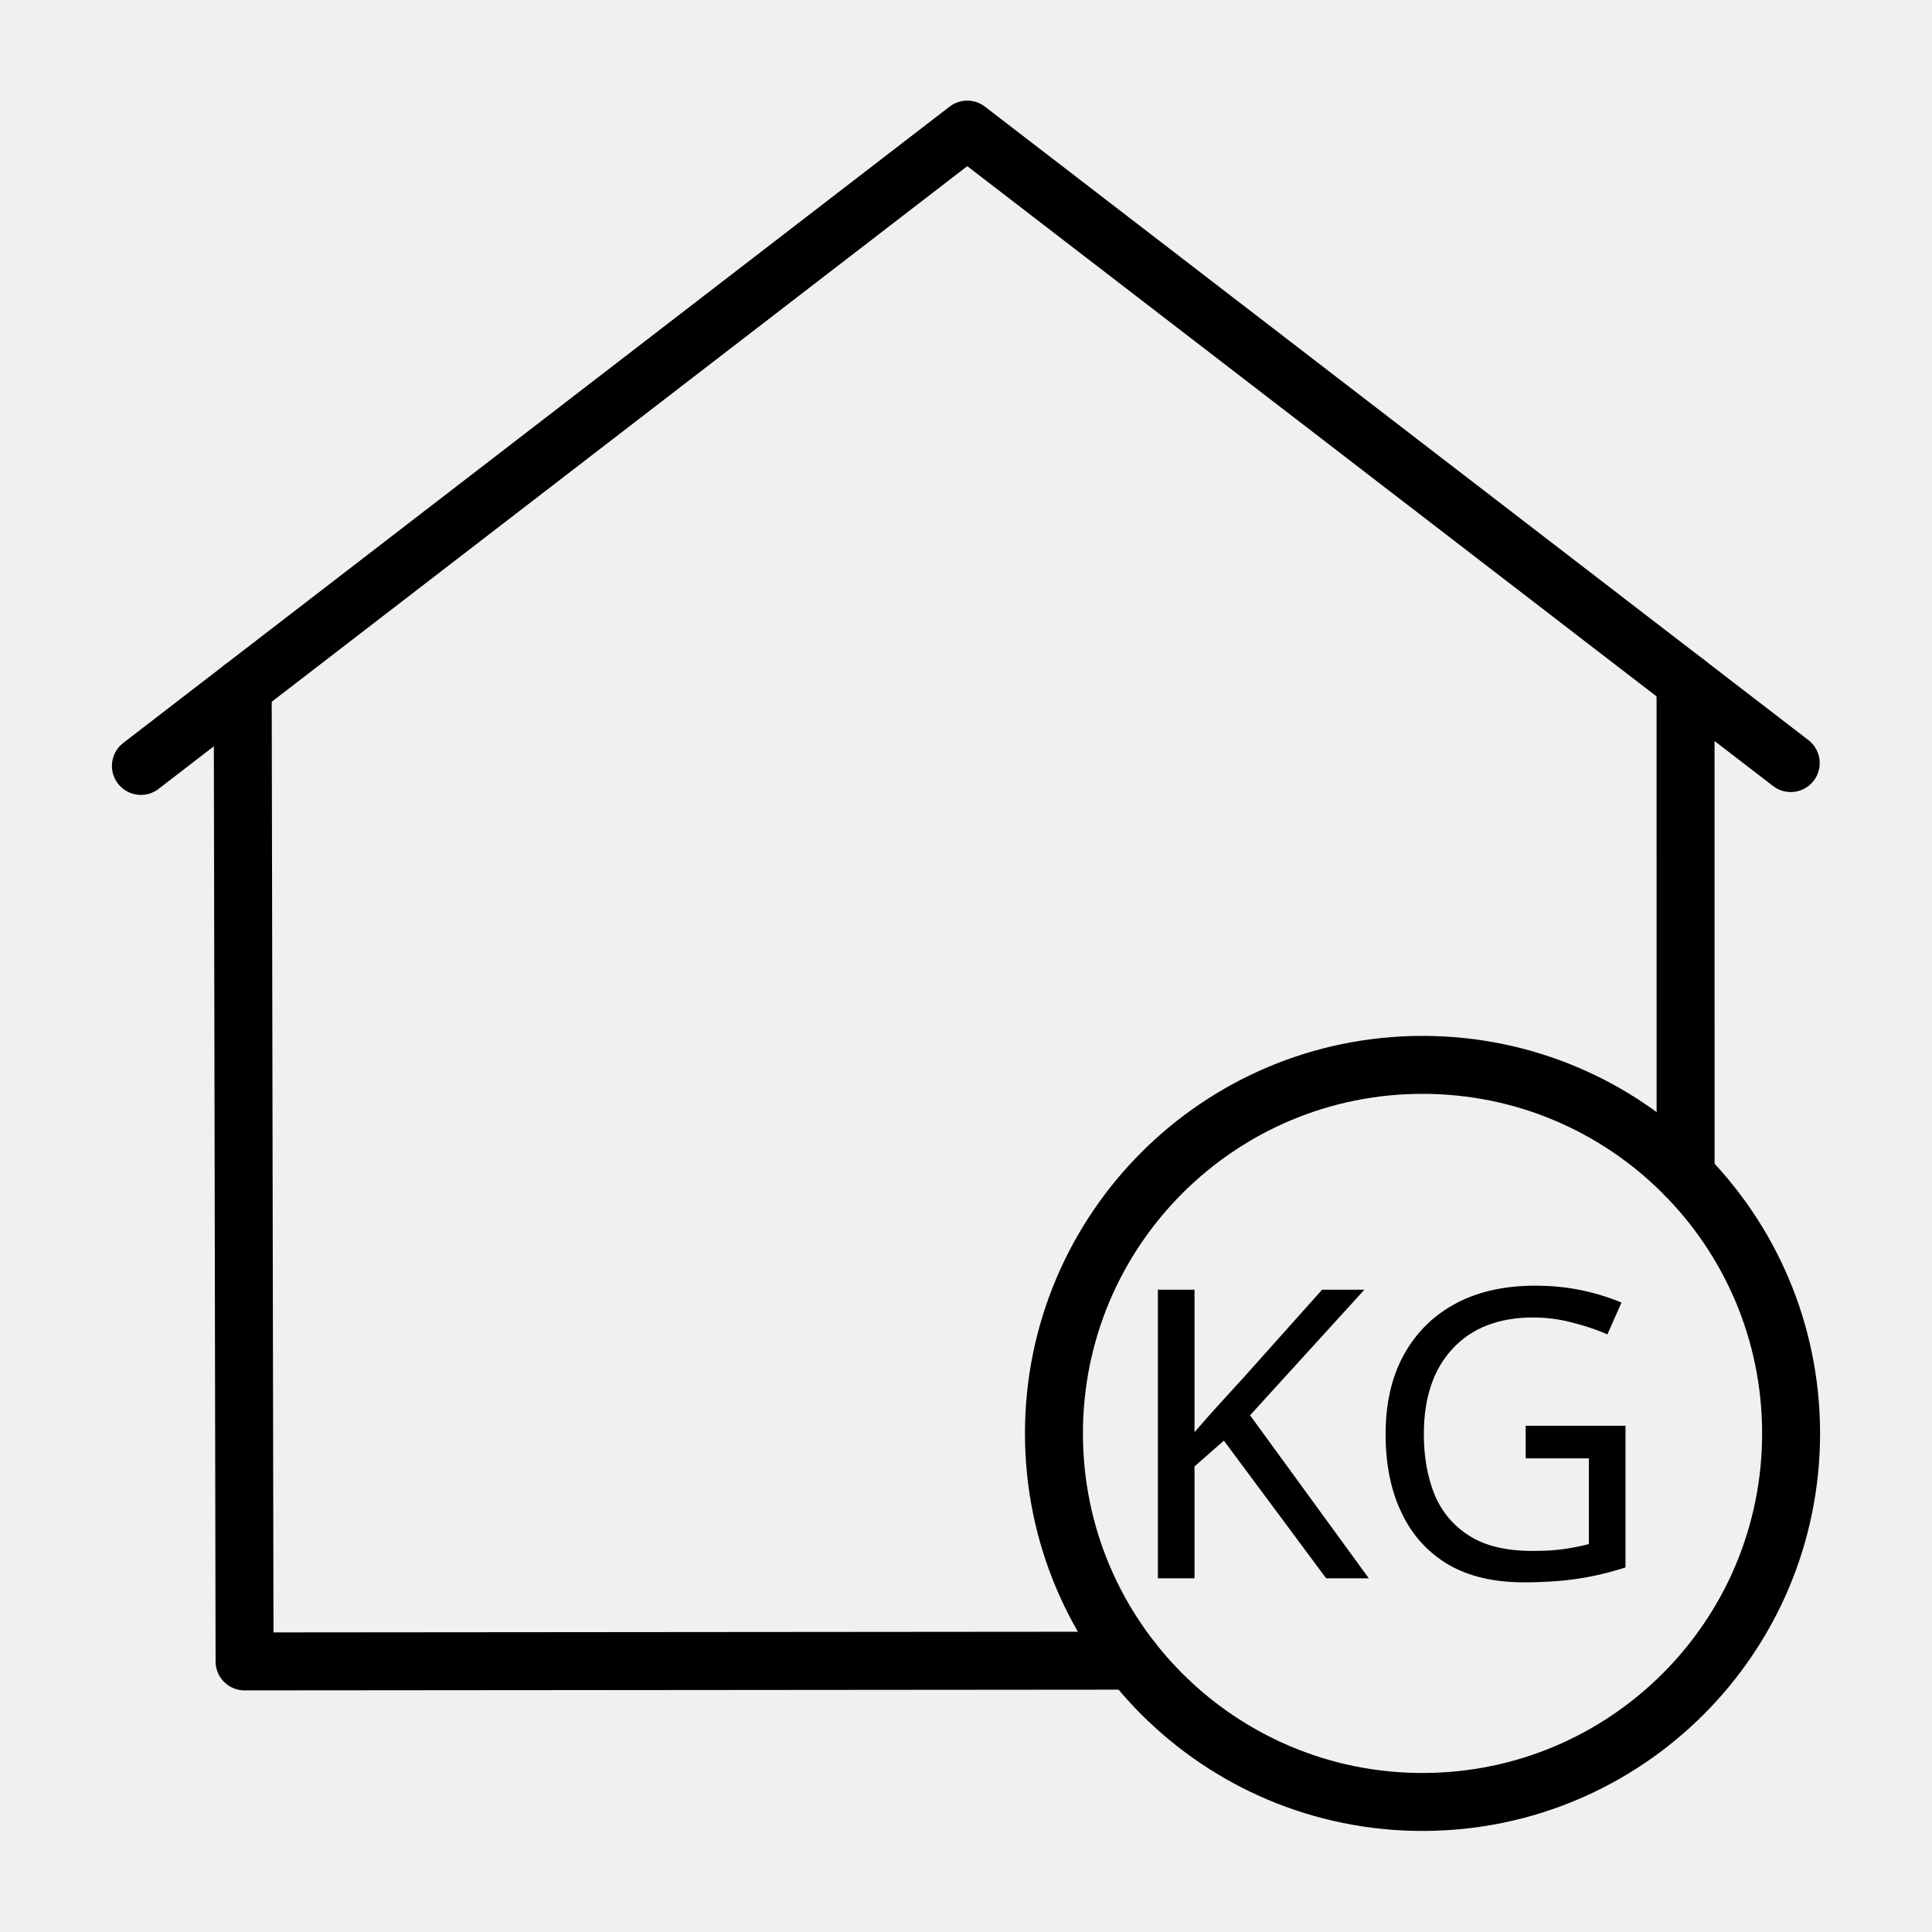
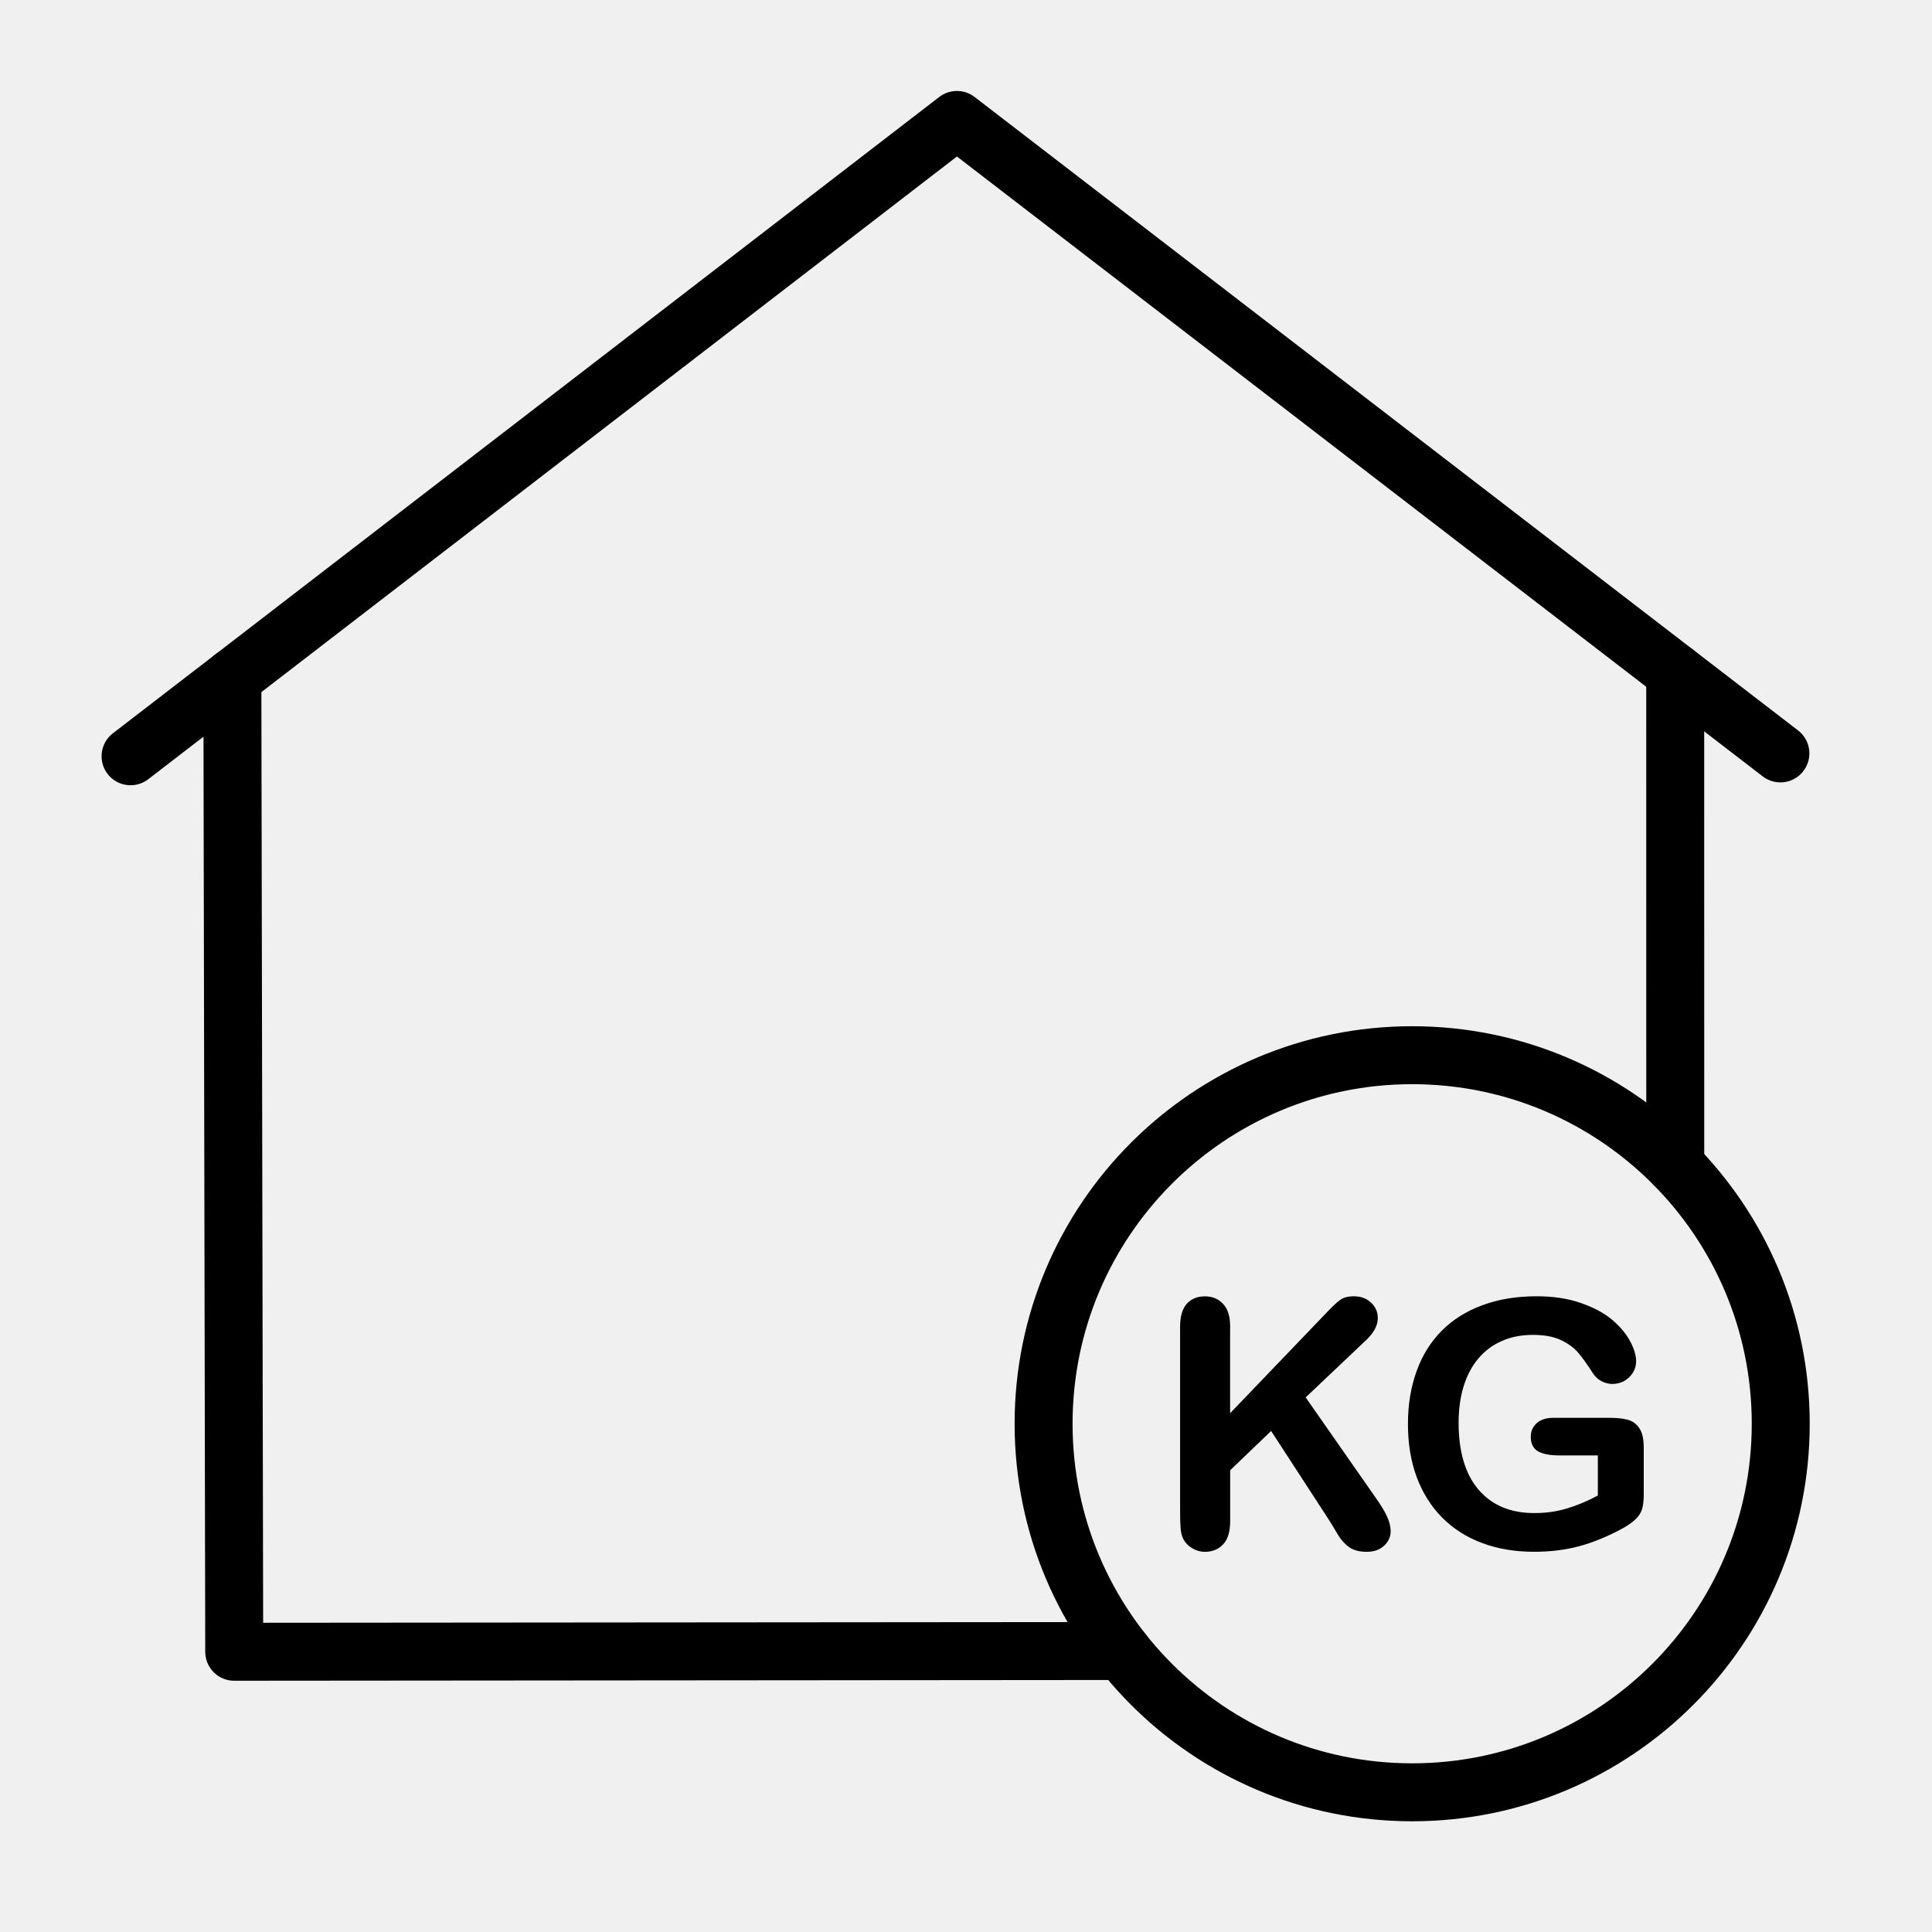
- <svg xmlns="http://www.w3.org/2000/svg" version="1.1" width="1.042in" height="1.042in" viewBox="0 0 75 75" id="svg165">
+ <svg xmlns="http://www.w3.org/2000/svg" version="1.1" width="26.458mm" height="26.458mm" viewBox="0 0 75 75" id="svg165" xml:space="preserve">
  <defs id="defs165" />
-   <g id="layer4" style="display:none" transform="translate(0,-78.75014)">
-     <path d="m 0,78.75 v 75 H 75 V 78.75 Z" style="display:inline;fill:red;fill-opacity:0.2;stroke:none;stroke-width:0.753;stroke-linecap:round;stroke-linejoin:round;stroke-dasharray:none;stroke-opacity:1" id="path154-9-7" />
+   <g id="layer3" style="display:inline;opacity:0;fill:maroon;fill-opacity:0.225" transform="translate(1.075173e-6,-630.001)">
+     <path d="m -1.075173e-6,630.001 v 75 H 75 v -75 z" style="fill:maroon;fill-opacity:0.225;stroke:none;stroke-width:0.753;stroke-linecap:round;stroke-linejoin:round;stroke-dasharray:none;stroke-opacity:1" id="path154-9-76-3" />
  </g>
-   <g id="g74" style="fill:none;stroke:none;stroke-opacity:1" transform="translate(0,-78.75014)">
-     <path d="m 0,78.75 v 75 H 75 V 78.75 Z" style="display:inline;fill:none;fill-opacity:0;stroke:none;stroke-width:0.753;stroke-linecap:round;stroke-linejoin:round;stroke-dasharray:none;stroke-opacity:1" id="path5" />
-   </g>
-   <g id="layer1" style="display:inline" transform="translate(0,-78.75014)">
-     <path d="M 55.222,120.088 A 14.308,14.307 0 0 1 69.53,134.395 14.308,14.307 0 1 1 55.222,120.088 Z" style="fill:none;stroke:currentColor;stroke-width:2.25;stroke-linecap:butt;stroke-linejoin:miter;stroke-dasharray:none;stroke-opacity:1" id="path23-99" />
-     <g id="g16" style="fill:none;fill-opacity:1;stroke:currentColor;stroke-width:2.25;stroke-dasharray:none;stroke-opacity:1">
-       <path d="m 65.433,105.231 0.002,19.145" style="fill:none;fill-opacity:1;stroke:currentColor;stroke-width:2.25;stroke-linecap:round;stroke-linejoin:round;stroke-dasharray:none;stroke-opacity:1" id="path21-5" />
-       <path d="m 9.422,105.44 0.072,37.806 34.462,-0.029" style="fill:none;fill-opacity:1;stroke:currentColor;stroke-width:2.25;stroke-linecap:round;stroke-linejoin:round;stroke-dasharray:none;stroke-opacity:1" id="path22-5" />
-       <path d="M 5.47,108.483 37.549,83.781 69.516,108.372" style="fill:none;fill-opacity:1;stroke:currentColor;stroke-width:2.25;stroke-linecap:round;stroke-linejoin:round;stroke-dasharray:none;stroke-opacity:1" id="path24-3" />
+   <g id="layer1" transform="translate(1.075173e-6,-630.001)">
+     <g id="g65">
+       <path d="m 54.82,670.964 a 14.308,14.307 0 0 1 14.308,14.307 14.308,14.307 0 1 1 -14.308,-14.307 z" style="display:inline;fill:none;stroke:currentColor;stroke-width:2.25;stroke-linecap:butt;stroke-linejoin:miter;stroke-dasharray:none;stroke-opacity:1" id="path23-99" />
+       <g id="g16" style="display:inline;stroke:currentColor;stroke-width:2.25;stroke-dasharray:none;stroke-opacity:1" transform="translate(-0.4016599,550.8761)">
+         <path d="m 65.433,105.231 0.002,19.145" style="fill:none;stroke:currentColor;stroke-width:2.25;stroke-linecap:round;stroke-linejoin:round;stroke-dasharray:none;stroke-opacity:1" id="path21-5" />
+         <path d="m 9.422,105.44 0.072,37.806 34.462,-0.029" style="fill:none;stroke:currentColor;stroke-width:2.25;stroke-linecap:round;stroke-linejoin:round;stroke-dasharray:none;stroke-opacity:1" id="path22-5" />
+         <path d="M 5.47,108.483 37.549,83.781 69.516,108.372" style="fill:none;stroke:currentColor;stroke-width:2.25;stroke-linecap:round;stroke-linejoin:round;stroke-dasharray:none;stroke-opacity:1" id="path24-3" />
+       </g>
+       <path style="font-size:13.4px;line-height:1.25;font-family:'Arial Rounded MT Bold';-inkscape-font-specification:'Arial Rounded MT Bold, ';display:inline;stroke-width:0.335" d="m 47.753,681.499 v 3.363 l 3.815,-3.978 q 0.275,-0.288 0.465,-0.425 0.196,-0.137 0.517,-0.137 0.419,0 0.674,0.249 0.262,0.242 0.262,0.595 0,0.425 -0.438,0.844 l -2.362,2.238 2.722,3.9 q 0.288,0.406 0.432,0.713 0.144,0.301 0.144,0.589 0,0.321 -0.255,0.556 -0.249,0.236 -0.68,0.236 -0.406,0 -0.661,-0.17 -0.255,-0.177 -0.432,-0.465 -0.177,-0.288 -0.314,-0.523 l -2.297,-3.533 -1.59,1.525 v 1.983 q 0,0.602 -0.275,0.896 -0.275,0.288 -0.707,0.288 -0.249,0 -0.478,-0.131 -0.229,-0.131 -0.353,-0.353 -0.092,-0.183 -0.111,-0.425 -0.02,-0.242 -0.02,-0.7 v -7.132 q 0,-0.589 0.255,-0.883 0.262,-0.294 0.707,-0.294 0.438,0 0.707,0.294 0.275,0.288 0.275,0.883 z m 16.057,4.678 v 1.839 q 0,0.366 -0.072,0.589 -0.072,0.216 -0.268,0.393 -0.19,0.177 -0.491,0.34 -0.87,0.471 -1.675,0.687 -0.805,0.216 -1.754,0.216 -1.106,0 -2.015,-0.34 -0.909,-0.34 -1.551,-0.988 -0.641,-0.648 -0.988,-1.57 -0.34,-0.923 -0.34,-2.061 0,-1.119 0.334,-2.048 0.334,-0.929 0.981,-1.577 0.648,-0.648 1.577,-0.988 0.929,-0.347 2.107,-0.347 0.968,0 1.714,0.262 0.746,0.255 1.21,0.648 0.465,0.393 0.7,0.831 0.235,0.438 0.235,0.779 0,0.366 -0.275,0.628 -0.268,0.255 -0.648,0.255 -0.209,0 -0.406,-0.098 -0.19,-0.098 -0.321,-0.275 -0.36,-0.563 -0.609,-0.851 -0.249,-0.288 -0.674,-0.484 -0.419,-0.196 -1.073,-0.196 -0.674,0 -1.204,0.236 -0.53,0.229 -0.909,0.674 -0.373,0.438 -0.576,1.08 -0.196,0.641 -0.196,1.42 0,1.688 0.772,2.598 0.779,0.909 2.166,0.909 0.674,0 1.263,-0.177 0.595,-0.177 1.204,-0.504 v -1.557 h -1.505 q -0.543,0 -0.824,-0.164 -0.275,-0.164 -0.275,-0.556 0,-0.321 0.229,-0.53 0.235,-0.209 0.635,-0.209 h 2.205 q 0.406,0 0.687,0.072 0.281,0.072 0.452,0.321 0.177,0.249 0.177,0.746 z" id="text3" aria-label="KG" />
    </g>
  </g>
-   <g id="layer2" style="display:inline" transform="translate(0,-78.75014)">
-     <text xml:space="preserve" style="font-size:15.693px;line-height:1.25;font-family:sans-serif;fill:currentColor;fill-opacity:1;stroke:none;stroke-width:0.392;stroke-opacity:1" x="43.432" y="140.02" id="text3">
-       <tspan id="tspan3" style="font-style:normal;font-variant:normal;font-weight:normal;font-stretch:normal;font-family:'Arial Rounded MT Bold';-inkscape-font-specification:'Arial Rounded MT Bold, ';fill:currentColor;fill-opacity:1;stroke:none;stroke-width:0.392;stroke-opacity:1" x="43.432" y="140.02">KG</tspan>
-     </text>
-   </g>
+   <style type="text/css" id="style1">.st0{fill:none;stroke:currentColor;stroke-width:2;stroke-miterlimit:10;}.st1{fill:none;stroke:currentColor;stroke-width:2;stroke-linecap:round;stroke-miterlimit:10;}.st2{fill:none;stroke:currentColor;stroke-width:2;stroke-linecap:round;stroke-linejoin:round;stroke-miterlimit:10;}.st3{fill:none;stroke:currentColor;stroke-linecap:round;stroke-miterlimit:10;}.st4{fill:none;stroke:currentColor;stroke-width:3;stroke-linecap:round;stroke-miterlimit:10;}.st5{fill:#FFFFFF;}.st6{stroke:currentColor;stroke-width:2;stroke-miterlimit:10;}.st7{fill:none;stroke:currentColor;stroke-width:2;stroke-linejoin:round;stroke-miterlimit:10;}.st8{fill:none;}.st9{fill:none;stroke:currentColor;stroke-width:0;stroke-linecap:round;stroke-linejoin:round;}</style>
+   <style type="text/css" id="style1-5">.st0{fill:none;stroke:currentColor;stroke-width:2;stroke-miterlimit:10;}.st1{fill:none;stroke:currentColor;stroke-width:2;stroke-linecap:round;stroke-miterlimit:10;}.st2{fill:none;stroke:currentColor;stroke-width:2;stroke-linecap:round;stroke-linejoin:round;stroke-miterlimit:10;}.st3{fill:none;stroke:currentColor;stroke-linecap:round;stroke-miterlimit:10;}.st4{fill:none;stroke:currentColor;stroke-width:3;stroke-linecap:round;stroke-miterlimit:10;}.st5{fill:#FFFFFF;}.st6{stroke:currentColor;stroke-width:2;stroke-miterlimit:10;}.st7{fill:none;stroke:currentColor;stroke-width:2;stroke-linejoin:round;stroke-miterlimit:10;}.st8{fill:none;}.st9{fill:none;stroke:currentColor;stroke-width:0;stroke-linecap:round;stroke-linejoin:round;}</style>
</svg>
